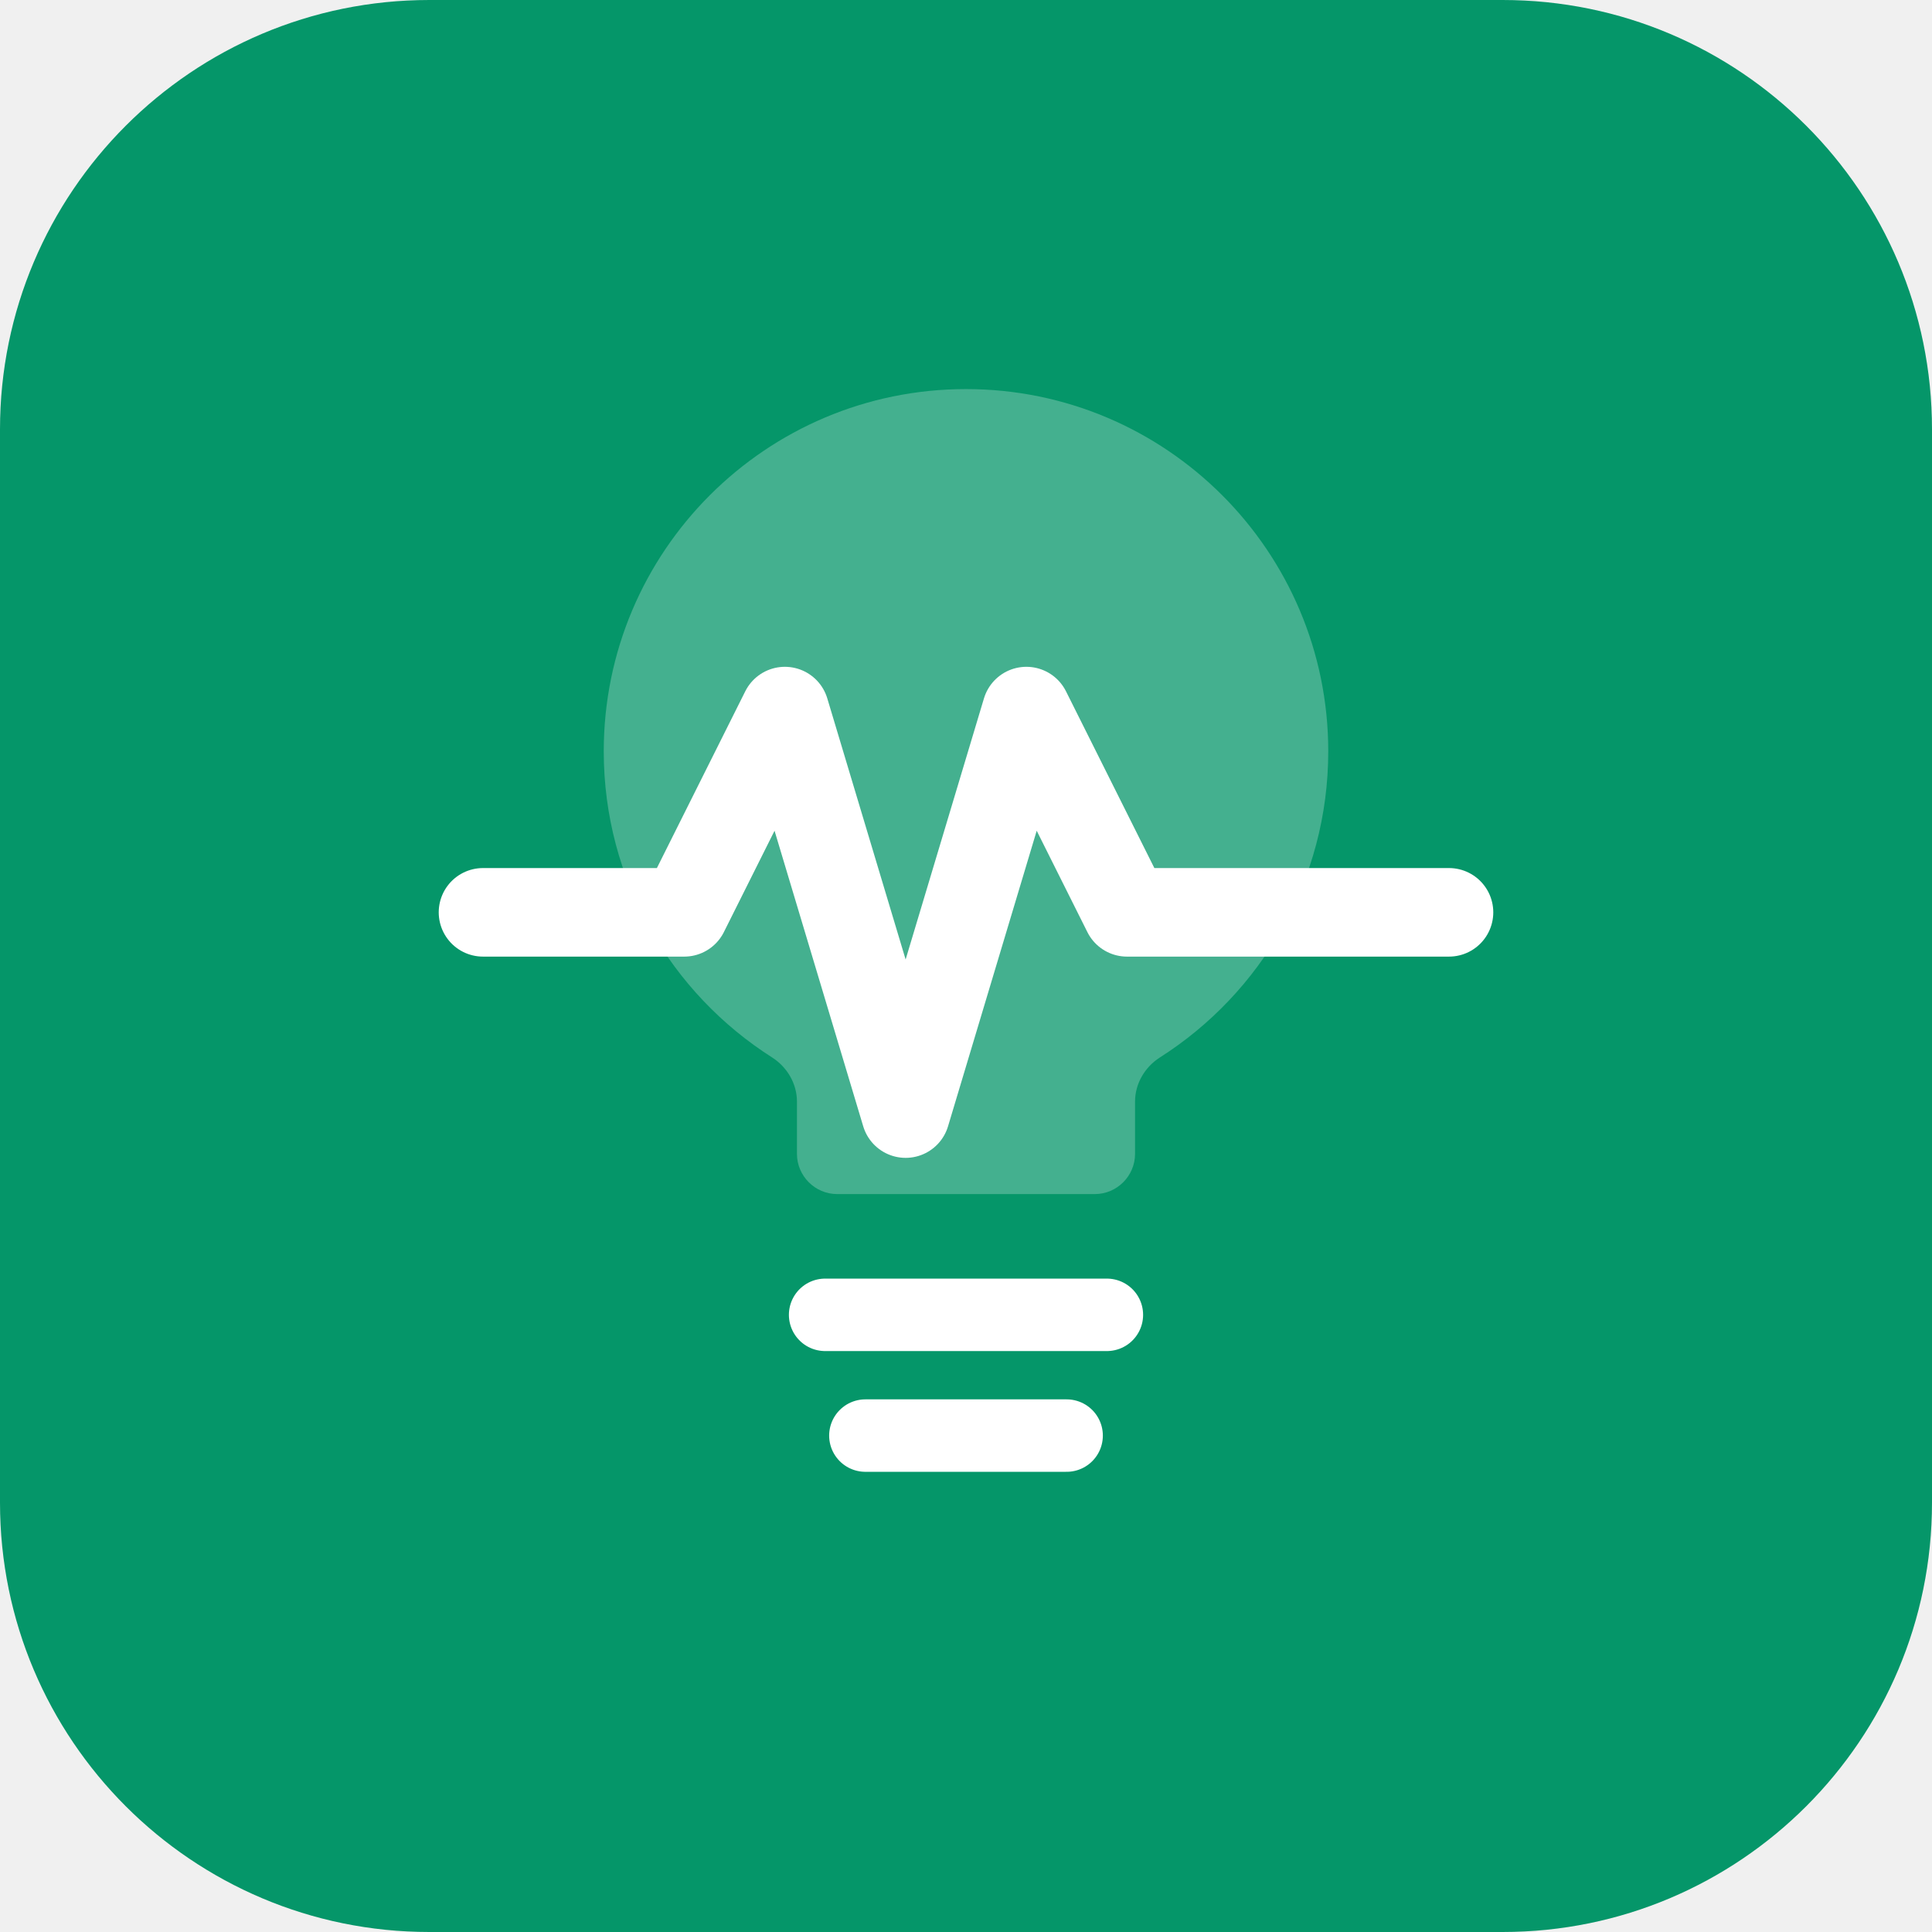
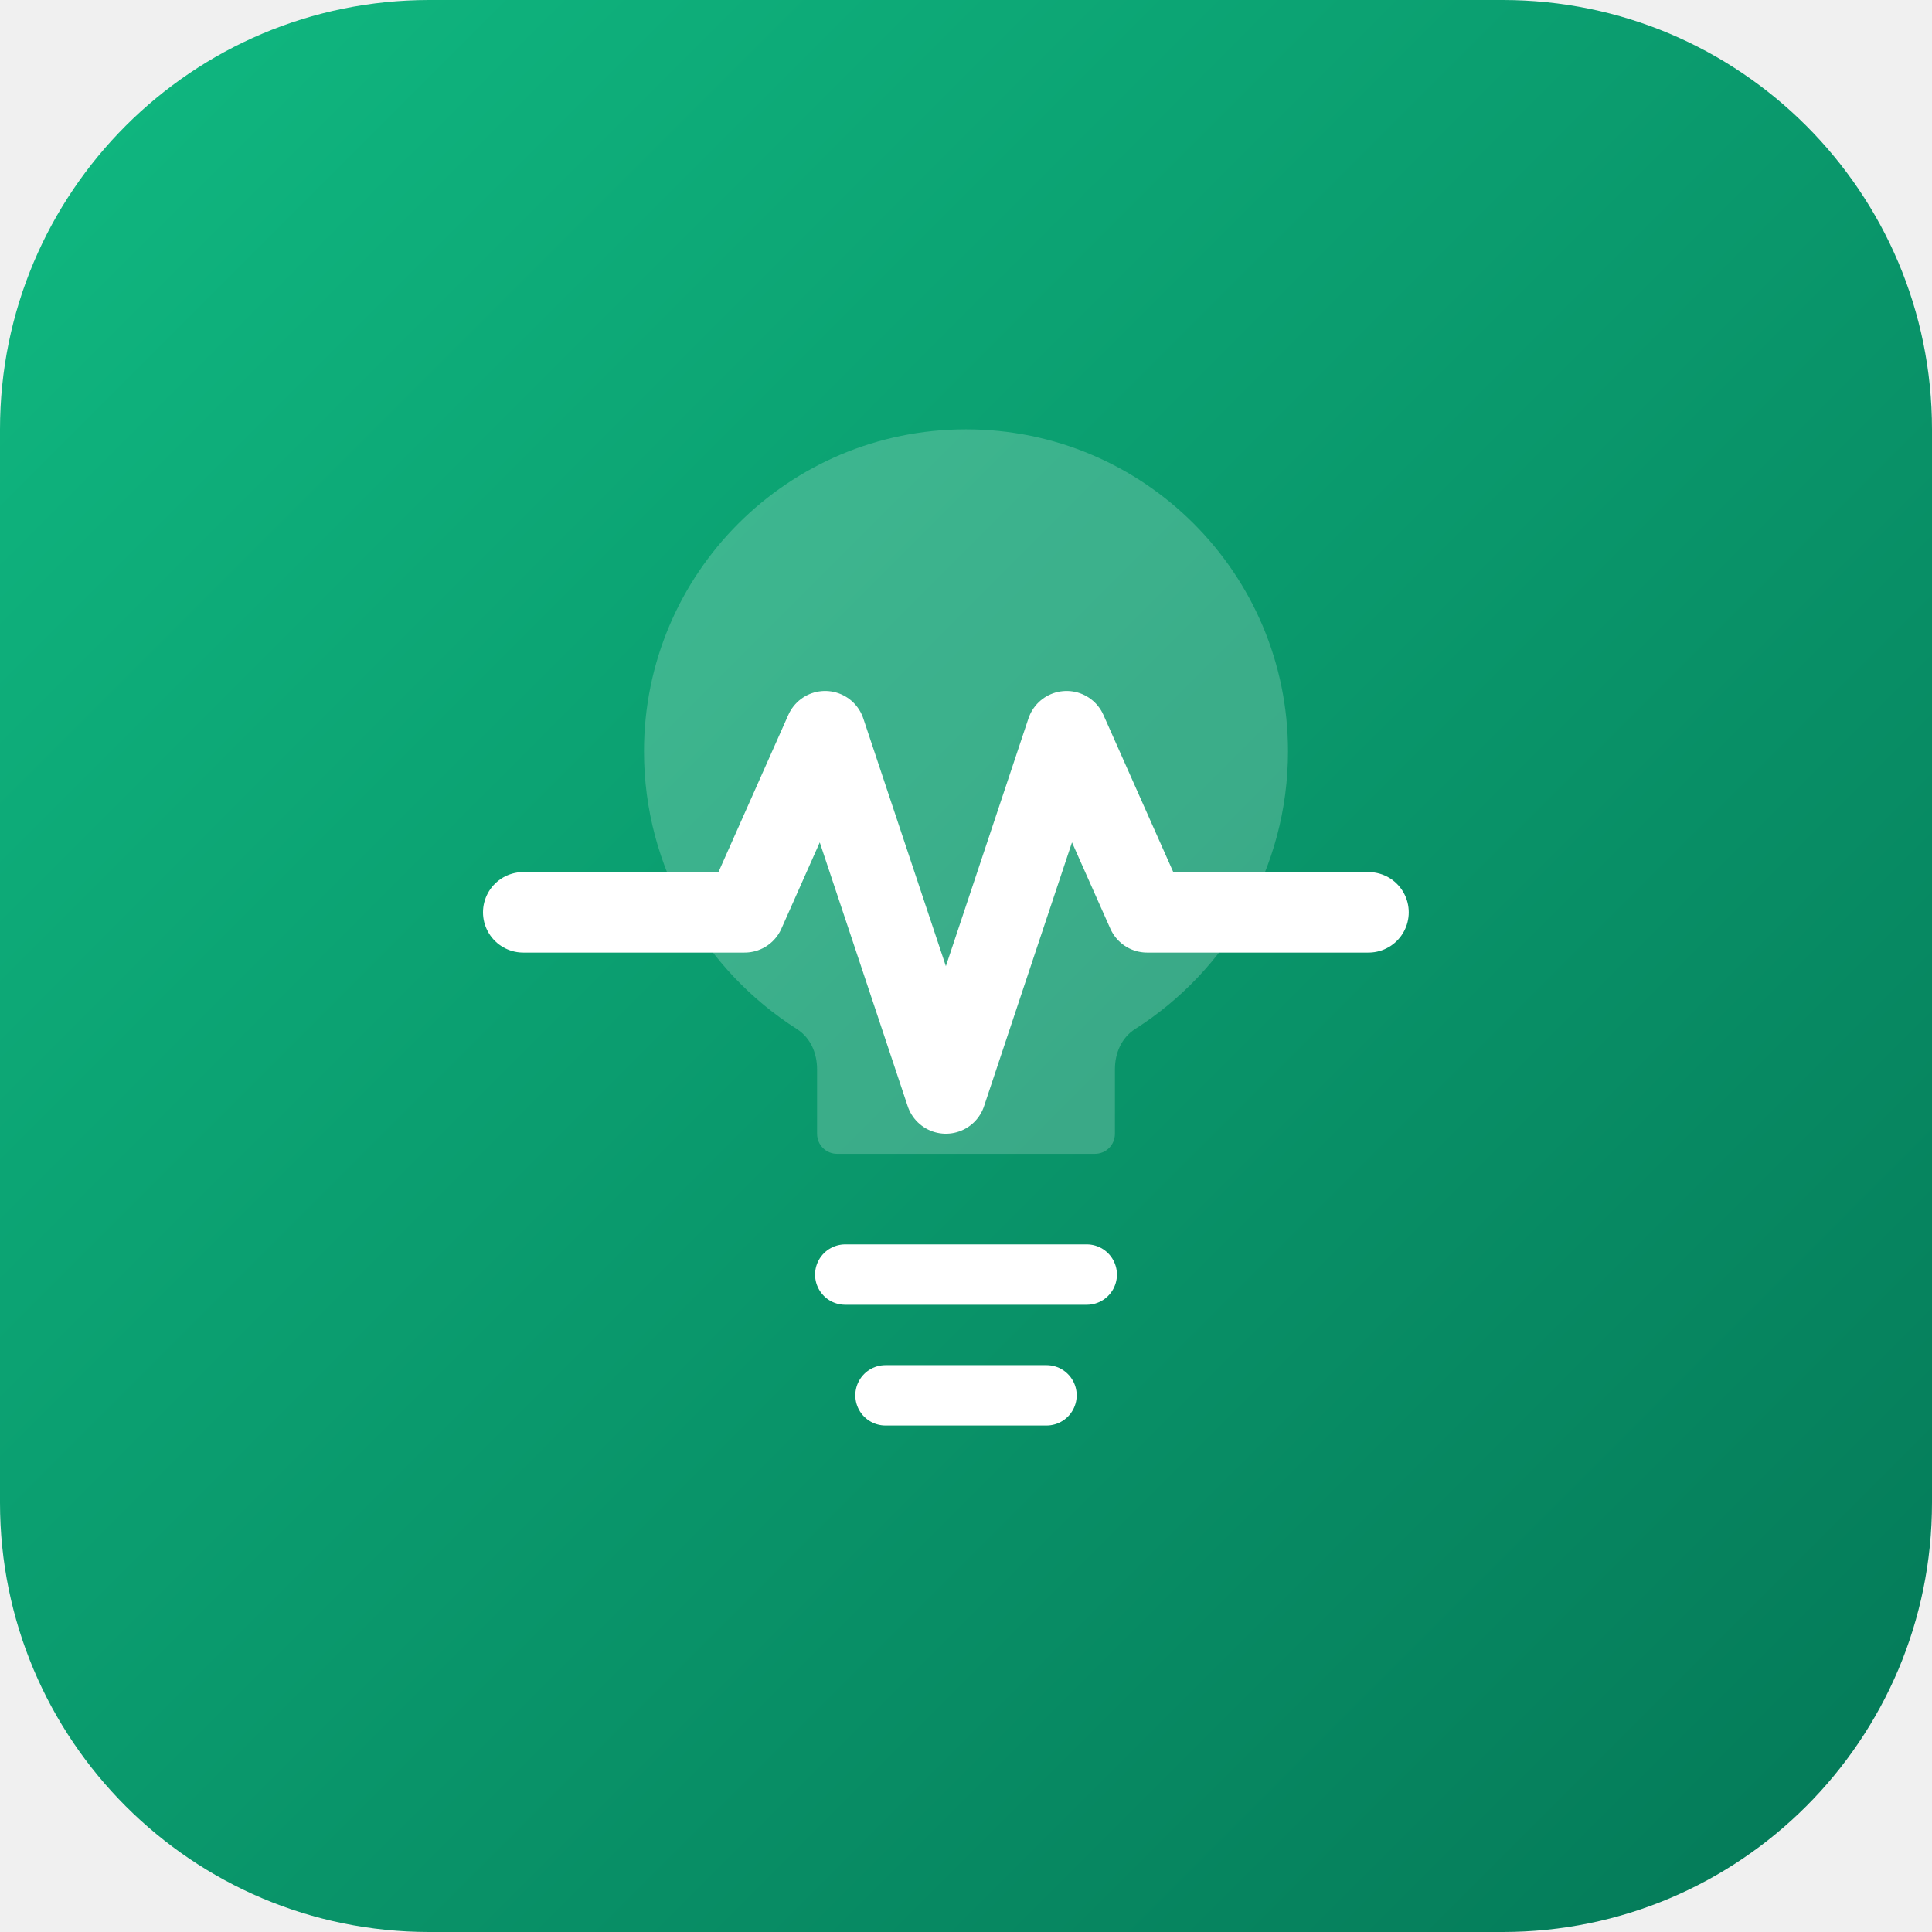
<svg xmlns="http://www.w3.org/2000/svg" width="180" height="180" viewBox="0 0 180 180" fill="none">
-   <rect width="180" height="180" rx="40" fill="#059669" />
+   <defs>
+     <linearGradient id="bg" x1="0" y1="0" x2="180" y2="180" gradientUnits="userSpaceOnUse">
+       <stop stop-color="#10b981" />
+       <stop offset="1" stop-color="#047857" />
+     </linearGradient>
+   </defs>
+   <rect width="180" height="180" rx="40" fill="url(#bg)" />
  <g transform="translate(30, 25) scale(3.75)">
-     <path d="M16 3C11.03 3 7 7.03 7 12c0 3.2 1.67 6.01 4.19 7.61.37.24.61.65.61 1.09V22c0 .55.45 1 1 1h6.4c.55 0 1-.45 1-1v-1.3c0-.44.24-.85.61-1.09C23.33 18.01 25 15.2 25 12c0-4.97-4.03-9-9-9z" fill="white" opacity="0.25" />
-     <path d="M4 16h5l2.5-5 3 10 3-10 2.5 5H28" stroke="white" stroke-width="2.2" stroke-linecap="round" stroke-linejoin="round" />
-     <path d="M12.5 26h7M13.5 29h5" stroke="white" stroke-width="1.8" stroke-linecap="round" />
+     <path d="M16 4C11.58 4 8 7.58 8 12c0 2.9 1.52 5.45 3.8 6.9.34.22.5.6.5 1v1.6c0 .28.22.5.5.5h6.4c.28 0 .5-.22.5-.5v-1.6c0-.4.16-.78.5-1C22.48 17.45 24 14.9 24 12c0-4.42-3.58-8-8-8z" fill="white" opacity="0.2" />
+     <path d="M5 16h5.5l2-4.5 3 9 3-9 2 4.5H26" stroke="white" stroke-width="2" stroke-linecap="round" stroke-linejoin="round" />
+     <path d="M13 25h6M14 28h4" stroke="white" stroke-width="1.5" stroke-linecap="round" />
  </g>
</svg>
